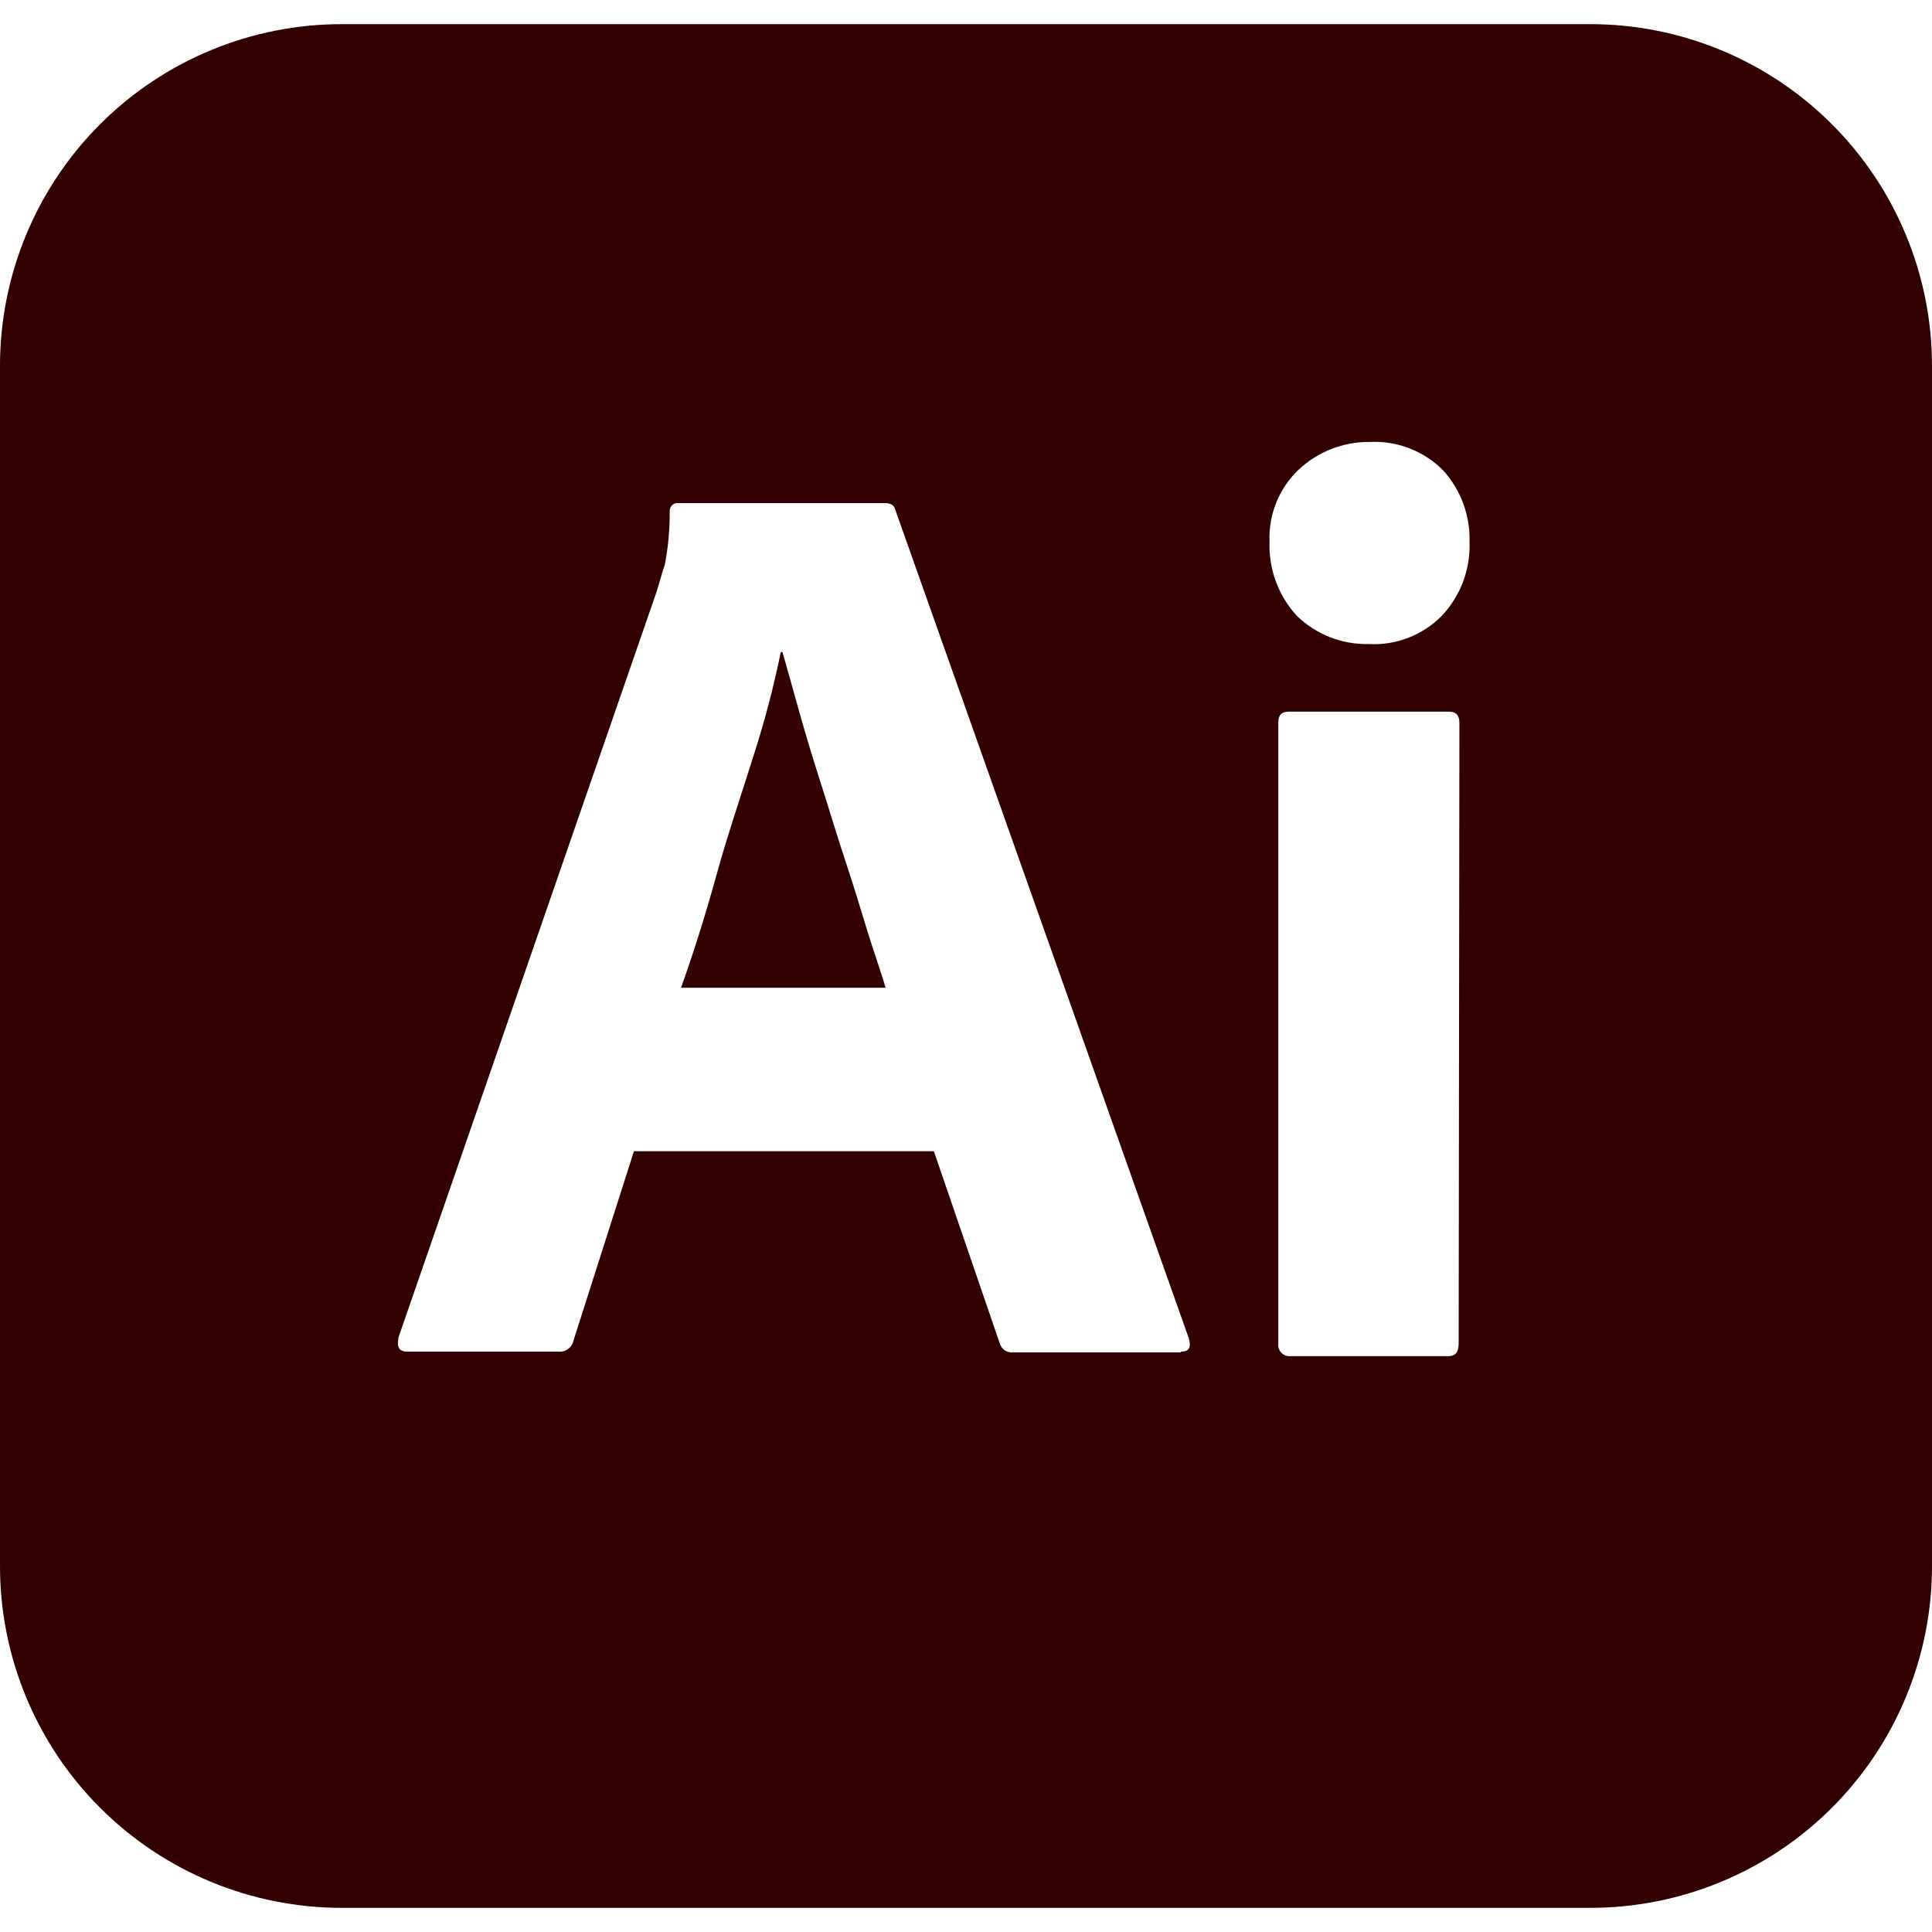
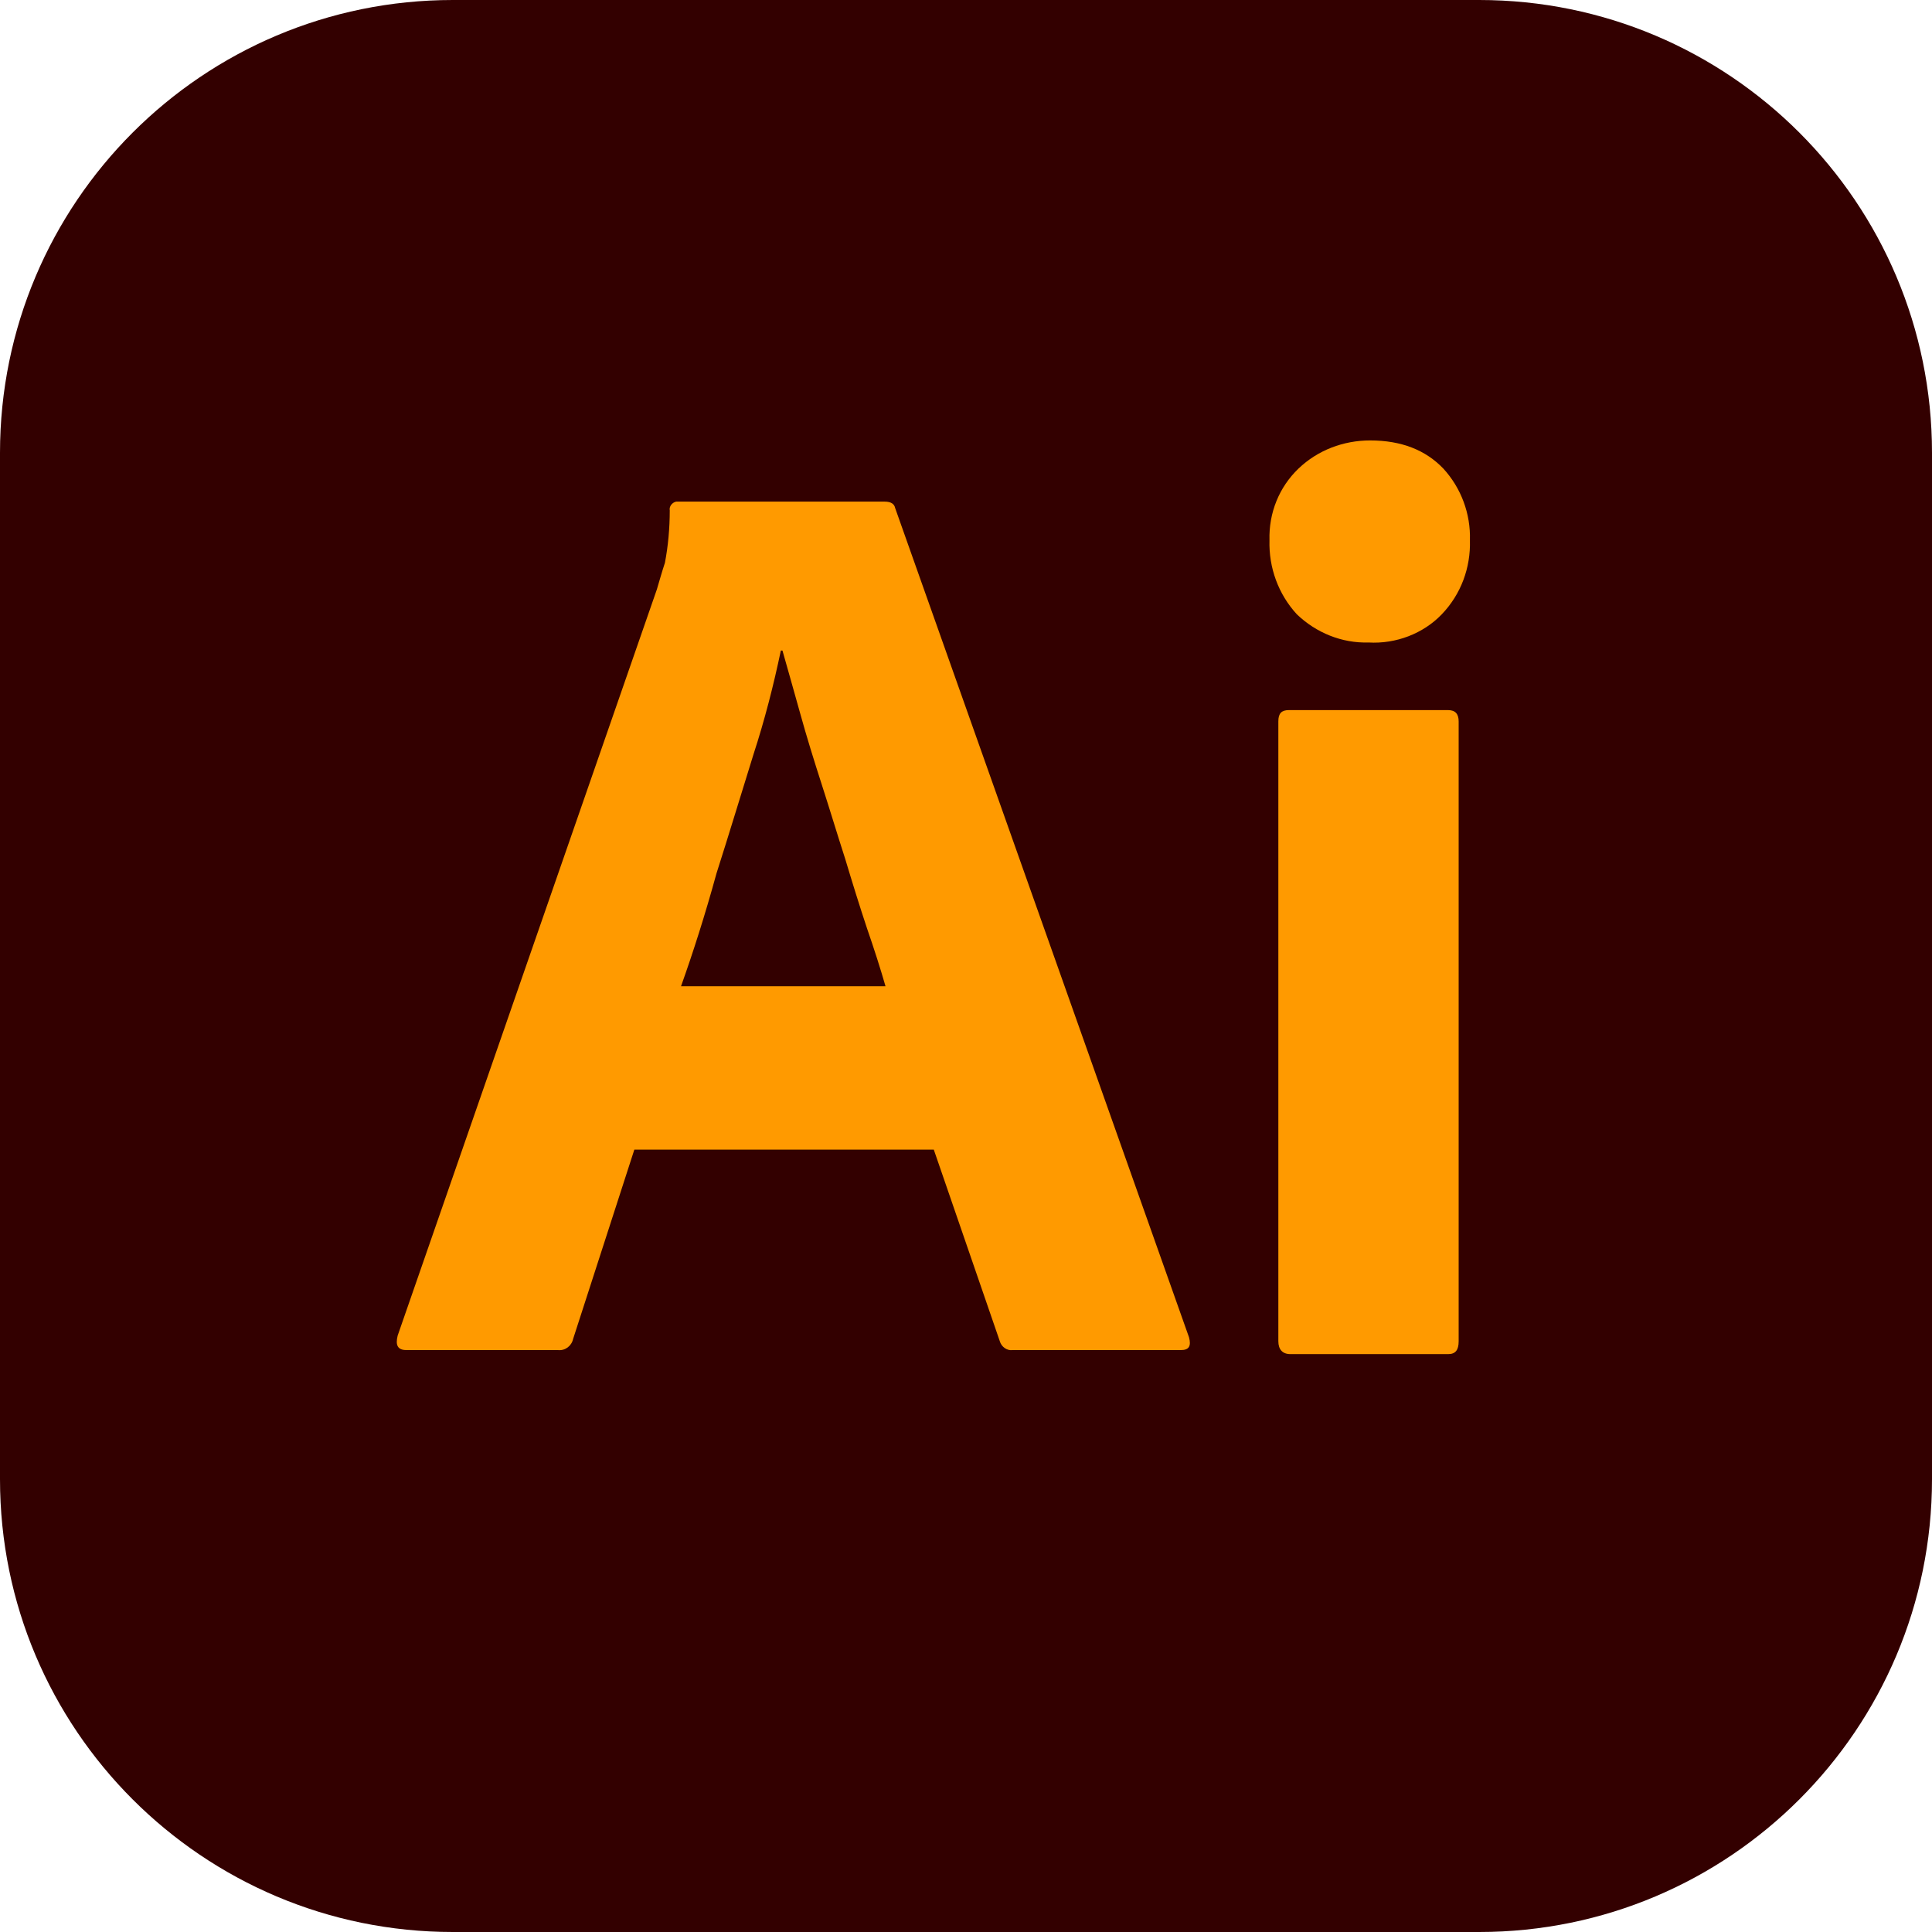
- <svg xmlns="http://www.w3.org/2000/svg" data-name="Layer 1" viewBox="0 0 128 128">
-   <path fill="#330000" d="M105.33 1.6H22.67A22.64 22.64 0 0 0 0 24.27v79.46a22.64 22.64 0 0 0 22.67 22.67h82.66A22.64 22.64 0 0 0 128 103.73V24.27A22.64 22.64 0 0 0 105.33 1.6Zm-27.09 88H67.09a.82.82 0 0 1-.85-.59l-4.37-12.74H42L38 88.8a.93.93 0 0 1-1 .75H27c-.58 0-.74-.32-.58-1l17.1-49.4c.16-.54.32-1.12.53-1.76a18.14 18.14 0 0 0 .32-3.47.54.54 0 0 1 .43-.59h13.81c.43 0 .64.16.7.43l19.46 54.93c.16.59 0 .86-.53.86Zm18.4-.6c0 .59-.21.85-.69.85H85.49a.75.75 0 0 1-.8-.85V47.89c0-.53.22-.74.7-.74H96c.48 0 .69.26.69.74Zm-1.12-48.2a6.3 6.3 0 0 1-4.85 1.87 6.61 6.61 0 0 1-4.75-1.87 6.87 6.87 0 0 1-1.81-4.91A6.23 6.23 0 0 1 86 31.15a6.8 6.8 0 0 1 4.74-1.87 6.4 6.4 0 0 1 4.86 1.87 6.75 6.75 0 0 1 1.76 4.74 6.76 6.76 0 0 1-1.84 4.91ZM58.67 65.44H45.12c.8-2.24 1.6-4.75 2.35-7.47s1.65-5.33 2.45-7.89a64.65 64.65 0 0 0 1.81-6.88h.11c.37 1.28.75 2.67 1.17 4.16s.91 3.09 1.44 4.75 1 3.25 1.55 4.9 1 3.15 1.44 4.59.91 2.72 1.23 3.84Z" />
+ <svg xmlns="http://www.w3.org/2000/svg" width="256" height="256" fill="none" viewBox="0 0 256 256">
+   <rect width="256" height="256" fill="#300" rx="60" />
+   <path fill="#FF9A00" d="M123.733 152.333H84.053L75.946 177.4C75.733 178.36 74.88 179 73.92 178.893H53.866C52.693 178.893 52.373 178.253 52.693 176.973L87.04 78.094C87.36 77.027 87.68 75.853 88.106 74.573C88.533 72.334 88.746 69.987 88.746 67.64C88.64 67.107 89.066 66.573 89.6 66.467H89.92H117.226C118.08 66.467 118.506 66.787 118.613 67.32L157.546 177.187C157.866 178.36 157.546 178.893 156.48 178.893H134.186C133.44 179 132.693 178.467 132.48 177.72L123.733 152.333V152.333ZM90.24 130.68H117.333C116.693 128.44 115.84 125.773 114.88 123C113.92 120.12 112.96 117.027 112 113.827C110.933 110.52 109.973 107.32 108.906 104.013C107.84 100.707 106.88 97.614 106.026 94.52C105.173 91.534 104.426 88.76 103.68 86.2H103.466C102.506 90.787 101.333 95.374 99.84 99.96C98.24 105.08 96.64 110.413 94.933 115.747C93.44 121.187 91.84 126.2 90.24 130.68V130.68Z" />
+   <path fill="#FF9A00" d="M181.333 85.133C177.813 85.24 174.4 83.853 171.84 81.4C169.387 78.733 168.107 75.213 168.213 71.587C168.107 67.96 169.493 64.547 172.053 62.093C174.613 59.64 178.027 58.36 181.547 58.36C185.707 58.36 188.907 59.64 191.253 62.093C193.6 64.653 194.88 68.067 194.773 71.587C194.88 75.213 193.6 78.733 191.04 81.4C188.587 83.96 184.96 85.347 181.333 85.133ZM169.387 177.72V95.587C169.387 94.52 169.813 94.093 170.773 94.093H191.893C192.853 94.093 193.28 94.627 193.28 95.587V177.72C193.28 178.893 192.853 179.427 191.893 179.427H170.987C169.92 179.427 169.387 178.787 169.387 177.72V177.72Z" />
</svg>
